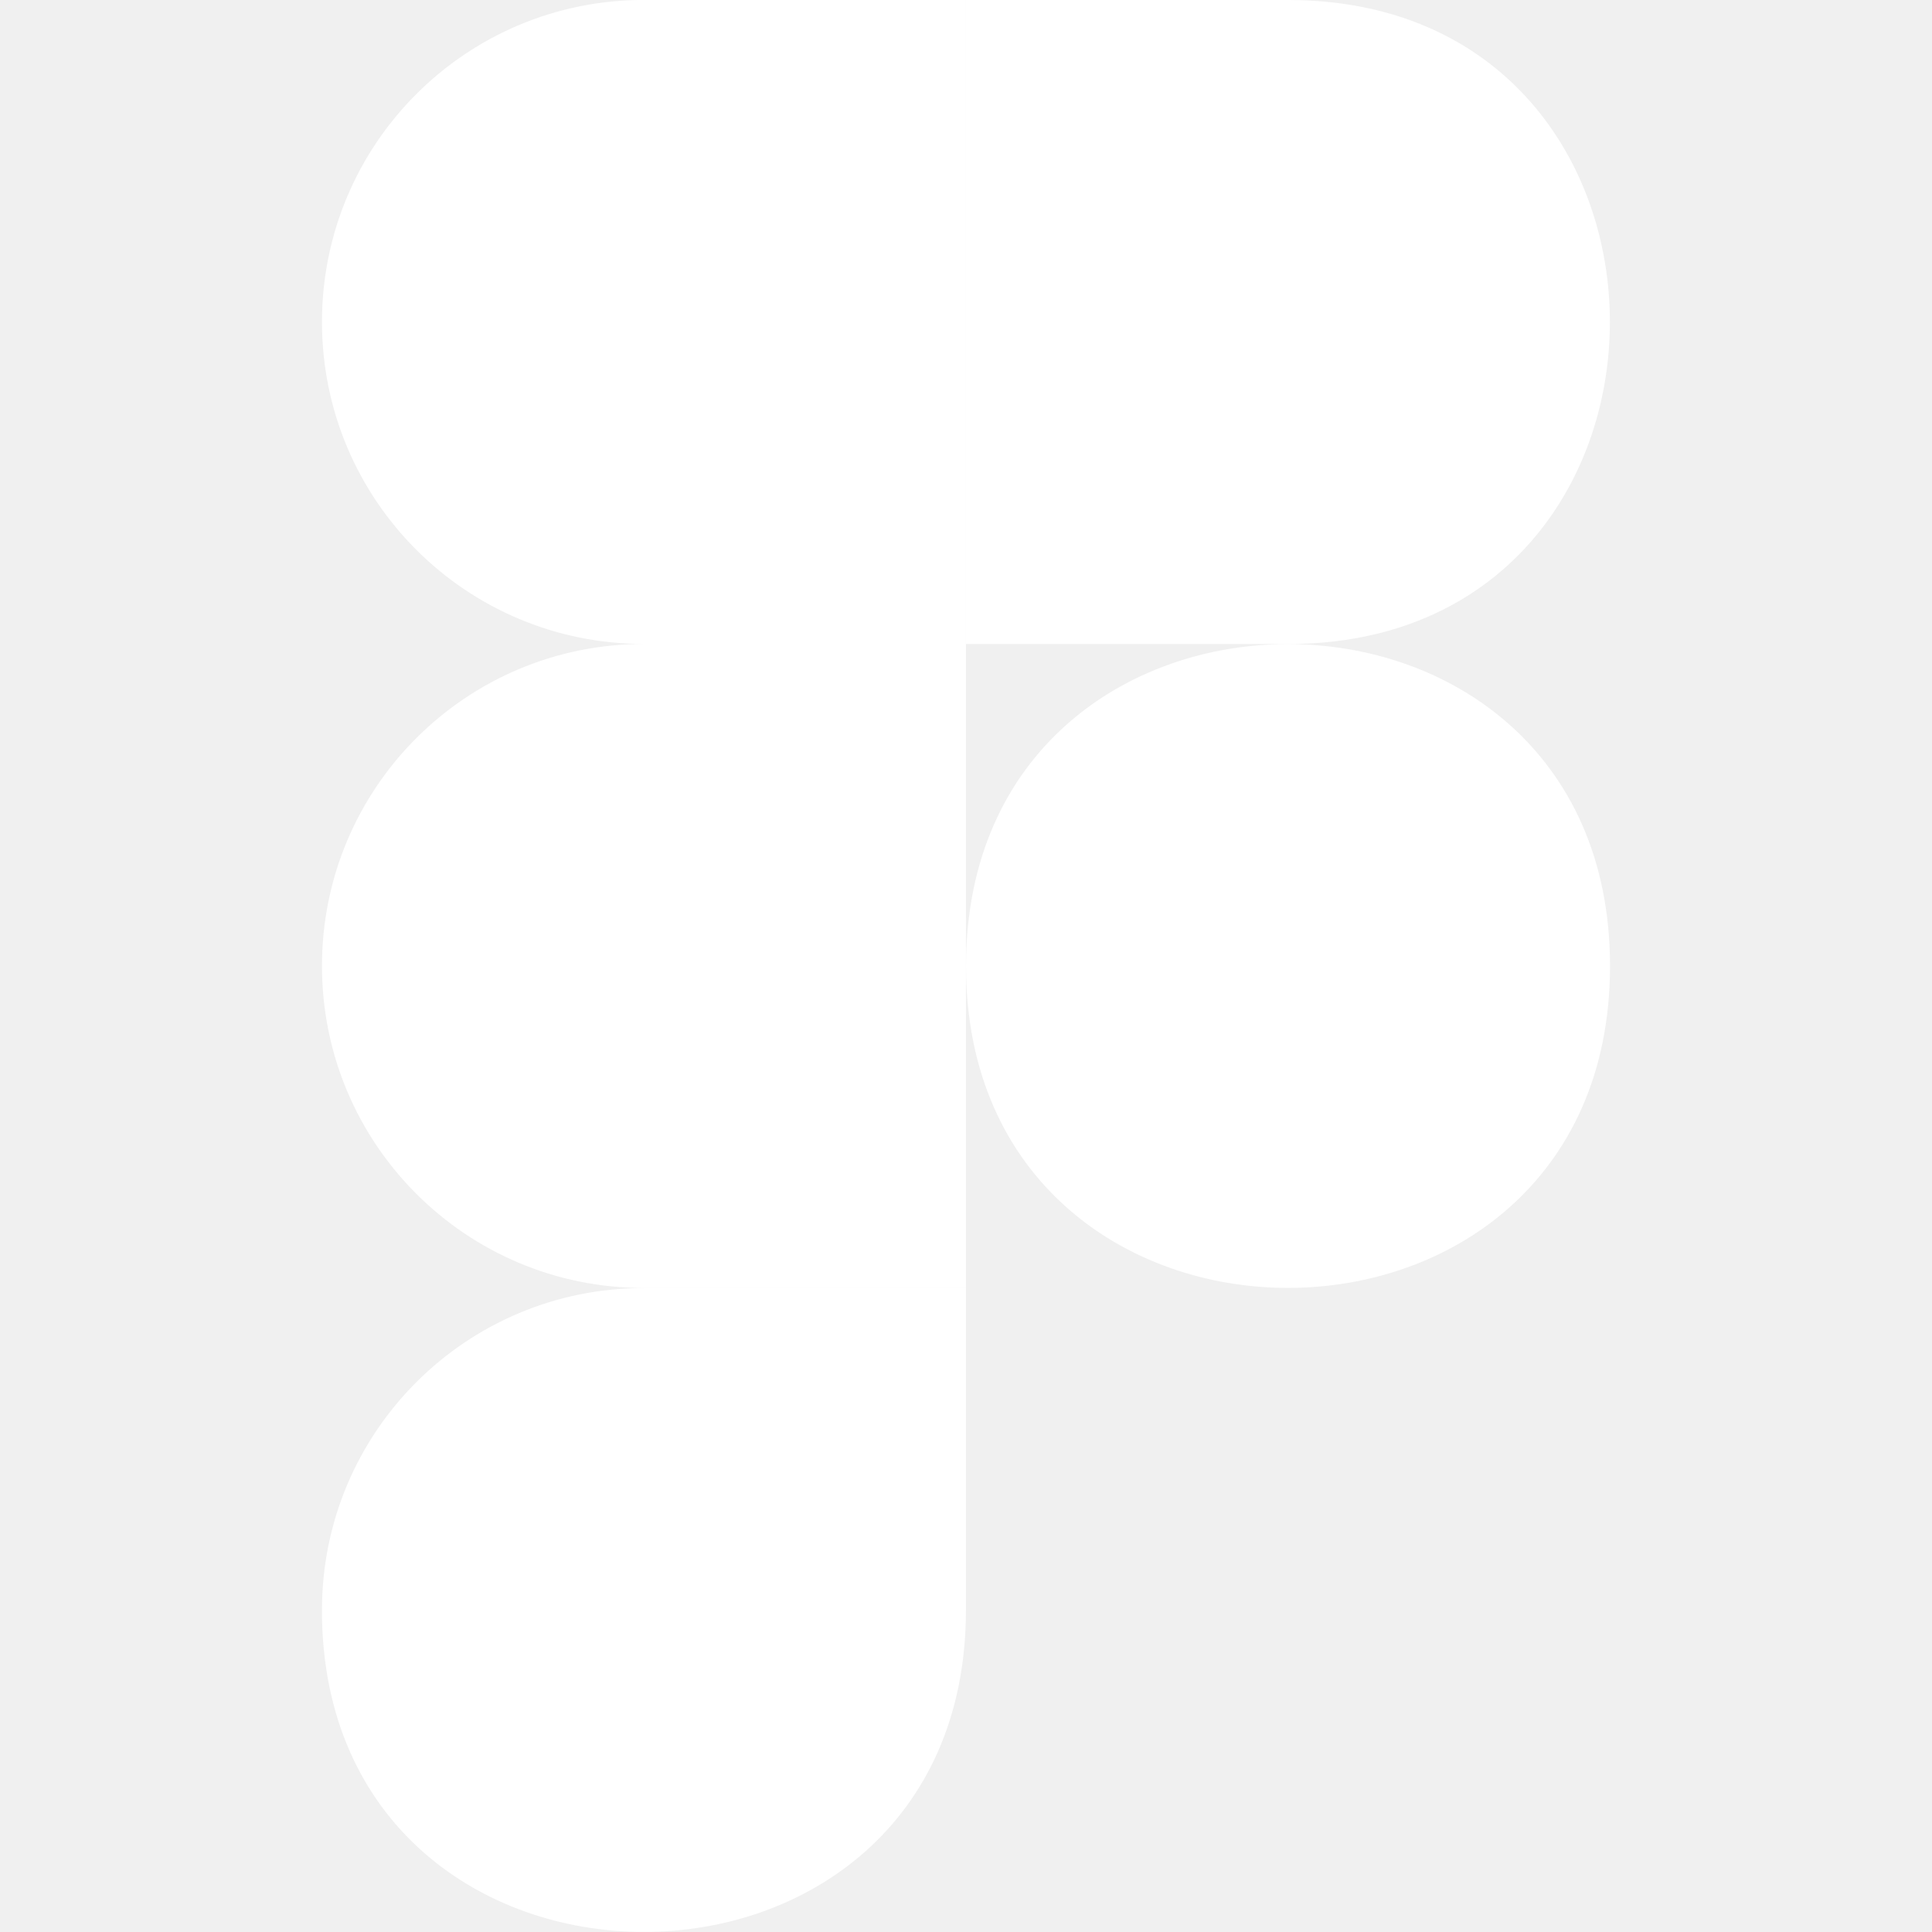
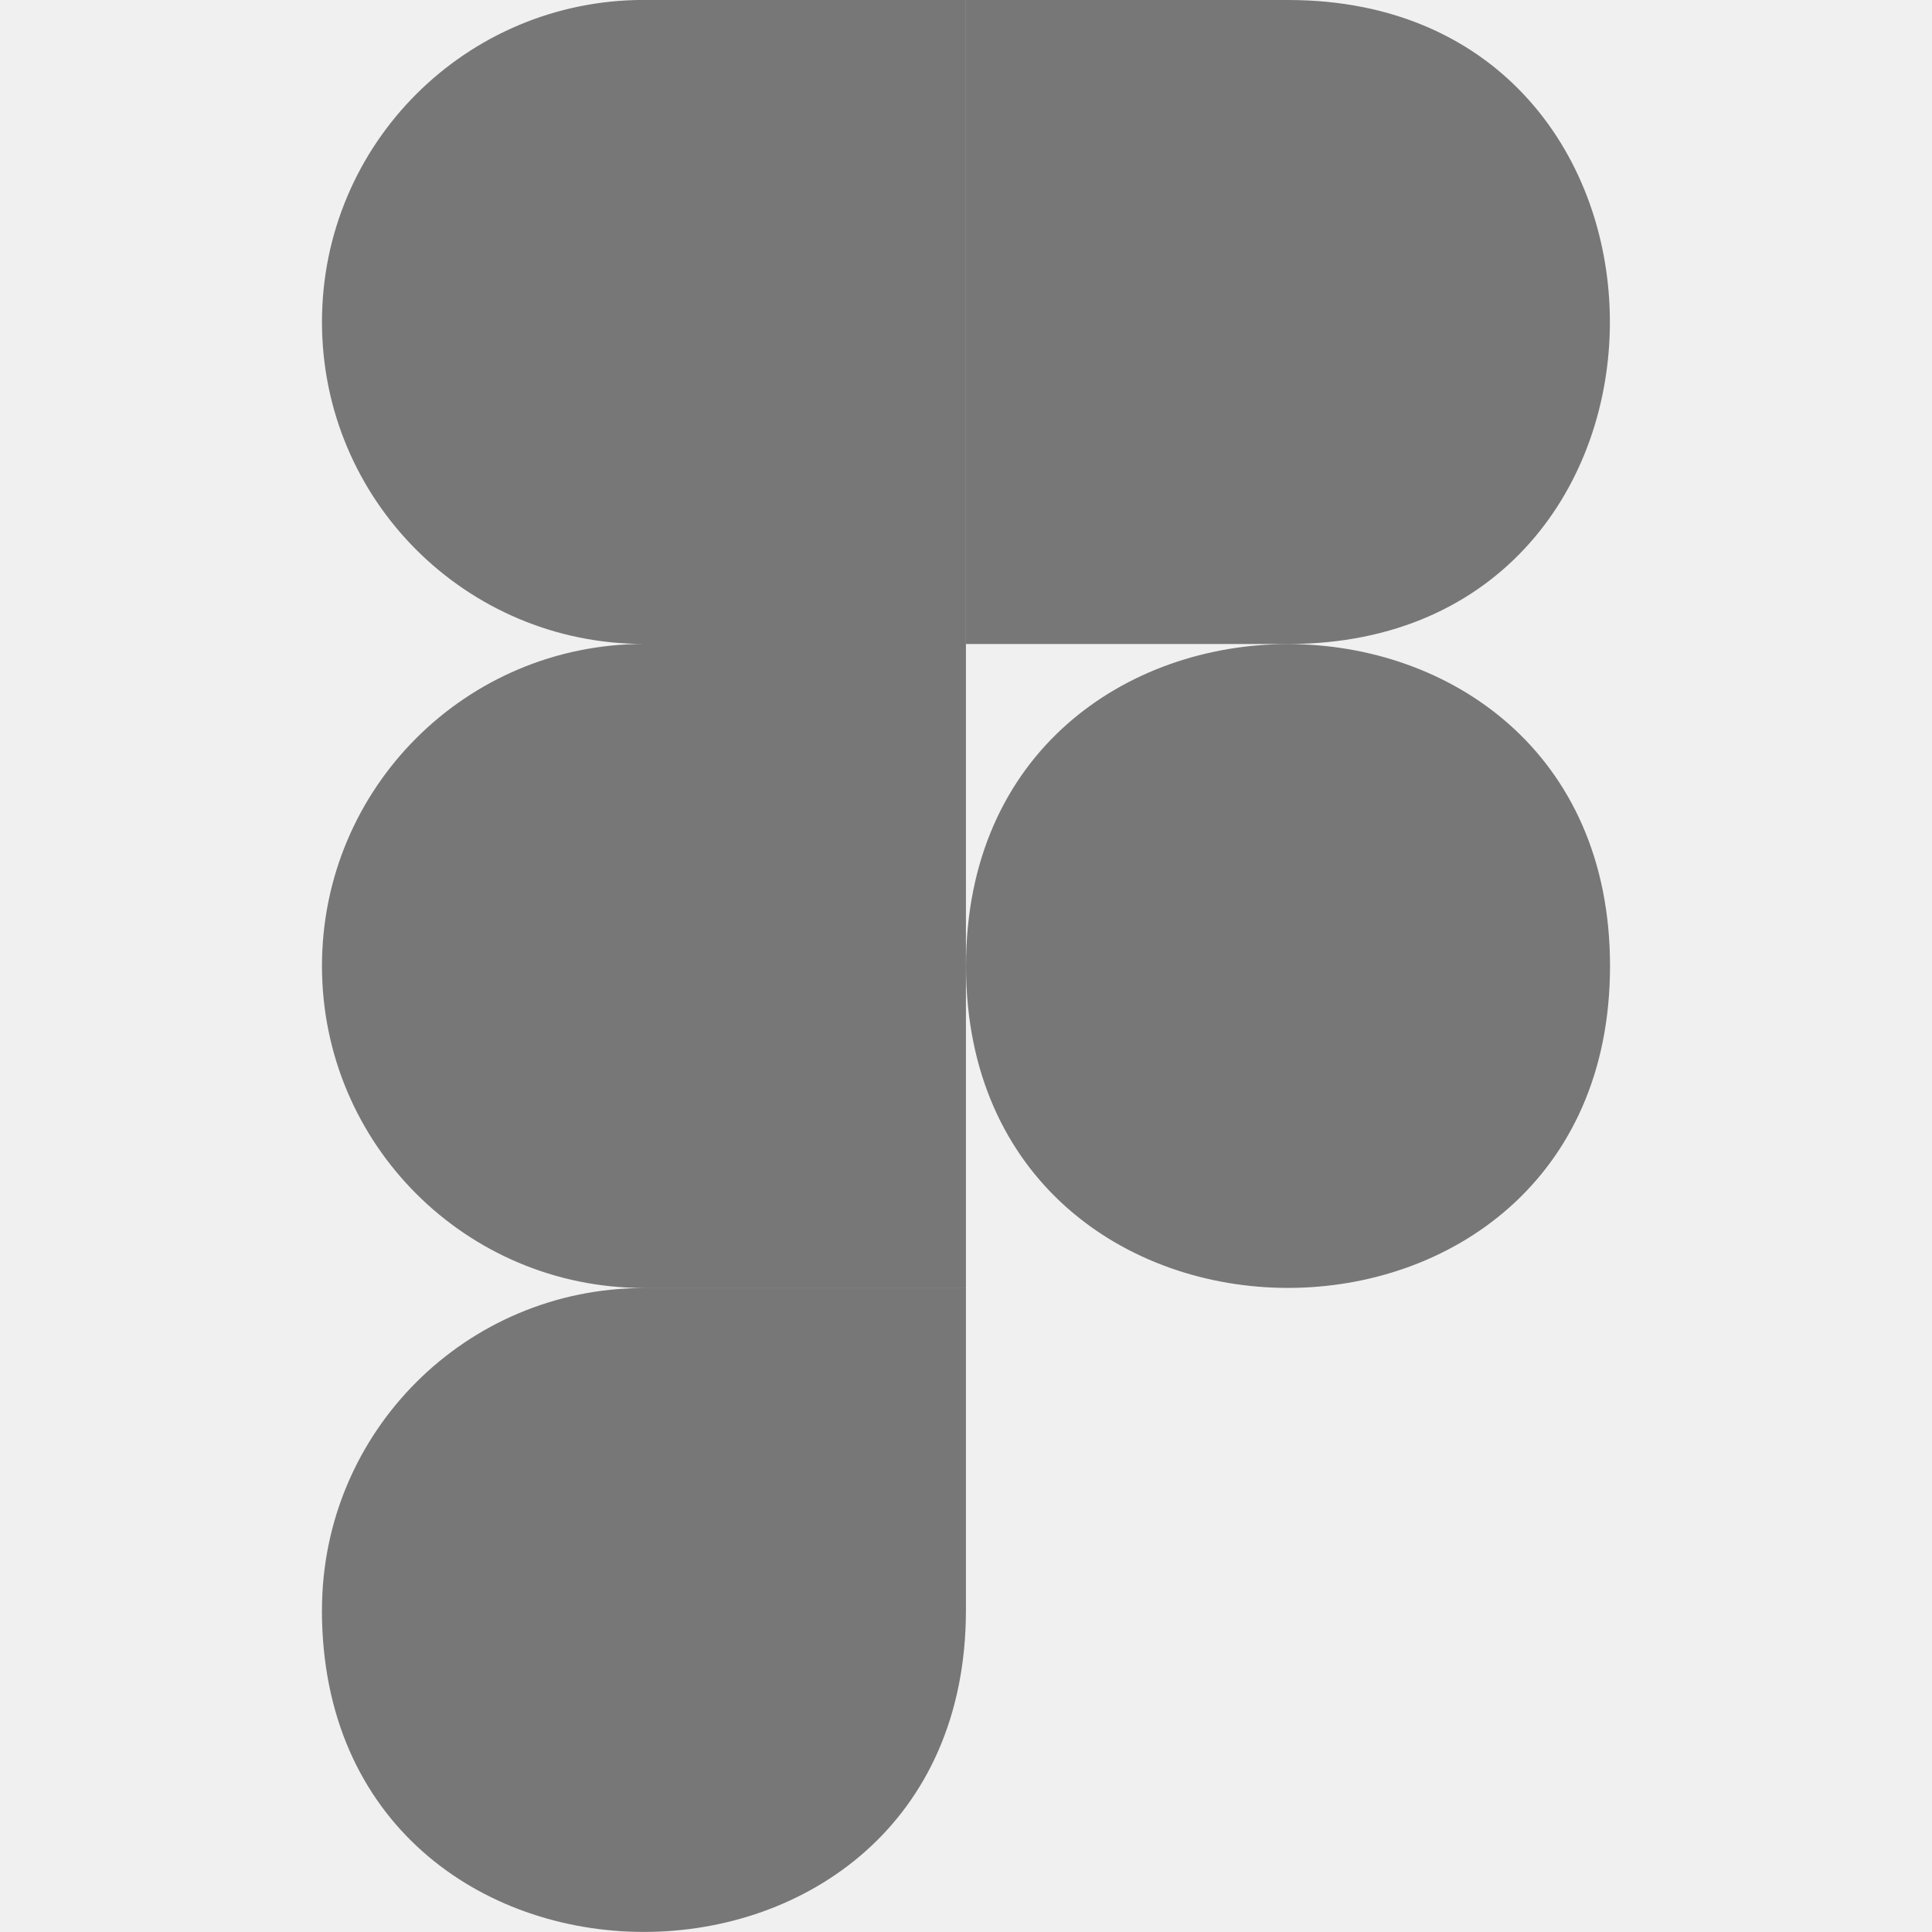
<svg xmlns="http://www.w3.org/2000/svg" width="60" height="60" viewBox="0 0 32 32">
-   <path d="M16 16c0-7.109 10.667-7.109 10.667 0s-10.667 7.109-10.667 0zM5.333 26.667c0-2.948 2.385-5.333 5.333-5.333h5.333v5.333c0 7.109-10.667 7.109-10.667 0zM16 0v10.667h5.333c7.109 0 7.109-10.667 0-10.667zM5.333 5.333c0 2.948 2.385 5.333 5.333 5.333h5.333v-10.667h-5.333c-2.948 0-5.333 2.385-5.333 5.333zM5.333 16c0 2.948 2.385 5.333 5.333 5.333h5.333v-10.667h-5.333c-2.948 0-5.333 2.385-5.333 5.333z" fill="#ffffff" />
+   <path d="M16 16c0-7.109 10.667-7.109 10.667 0s-10.667 7.109-10.667 0zM5.333 26.667c0-2.948 2.385-5.333 5.333-5.333h5.333v5.333c0 7.109-10.667 7.109-10.667 0zM16 0v10.667h5.333c7.109 0 7.109-10.667 0-10.667zM5.333 5.333c0 2.948 2.385 5.333 5.333 5.333h5.333v-10.667h-5.333c-2.948 0-5.333 2.385-5.333 5.333zM5.333 16c0 2.948 2.385 5.333 5.333 5.333h5.333v-10.667h-5.333c-2.948 0-5.333 2.385-5.333 5.333z" fill="#777777" />
</svg>
